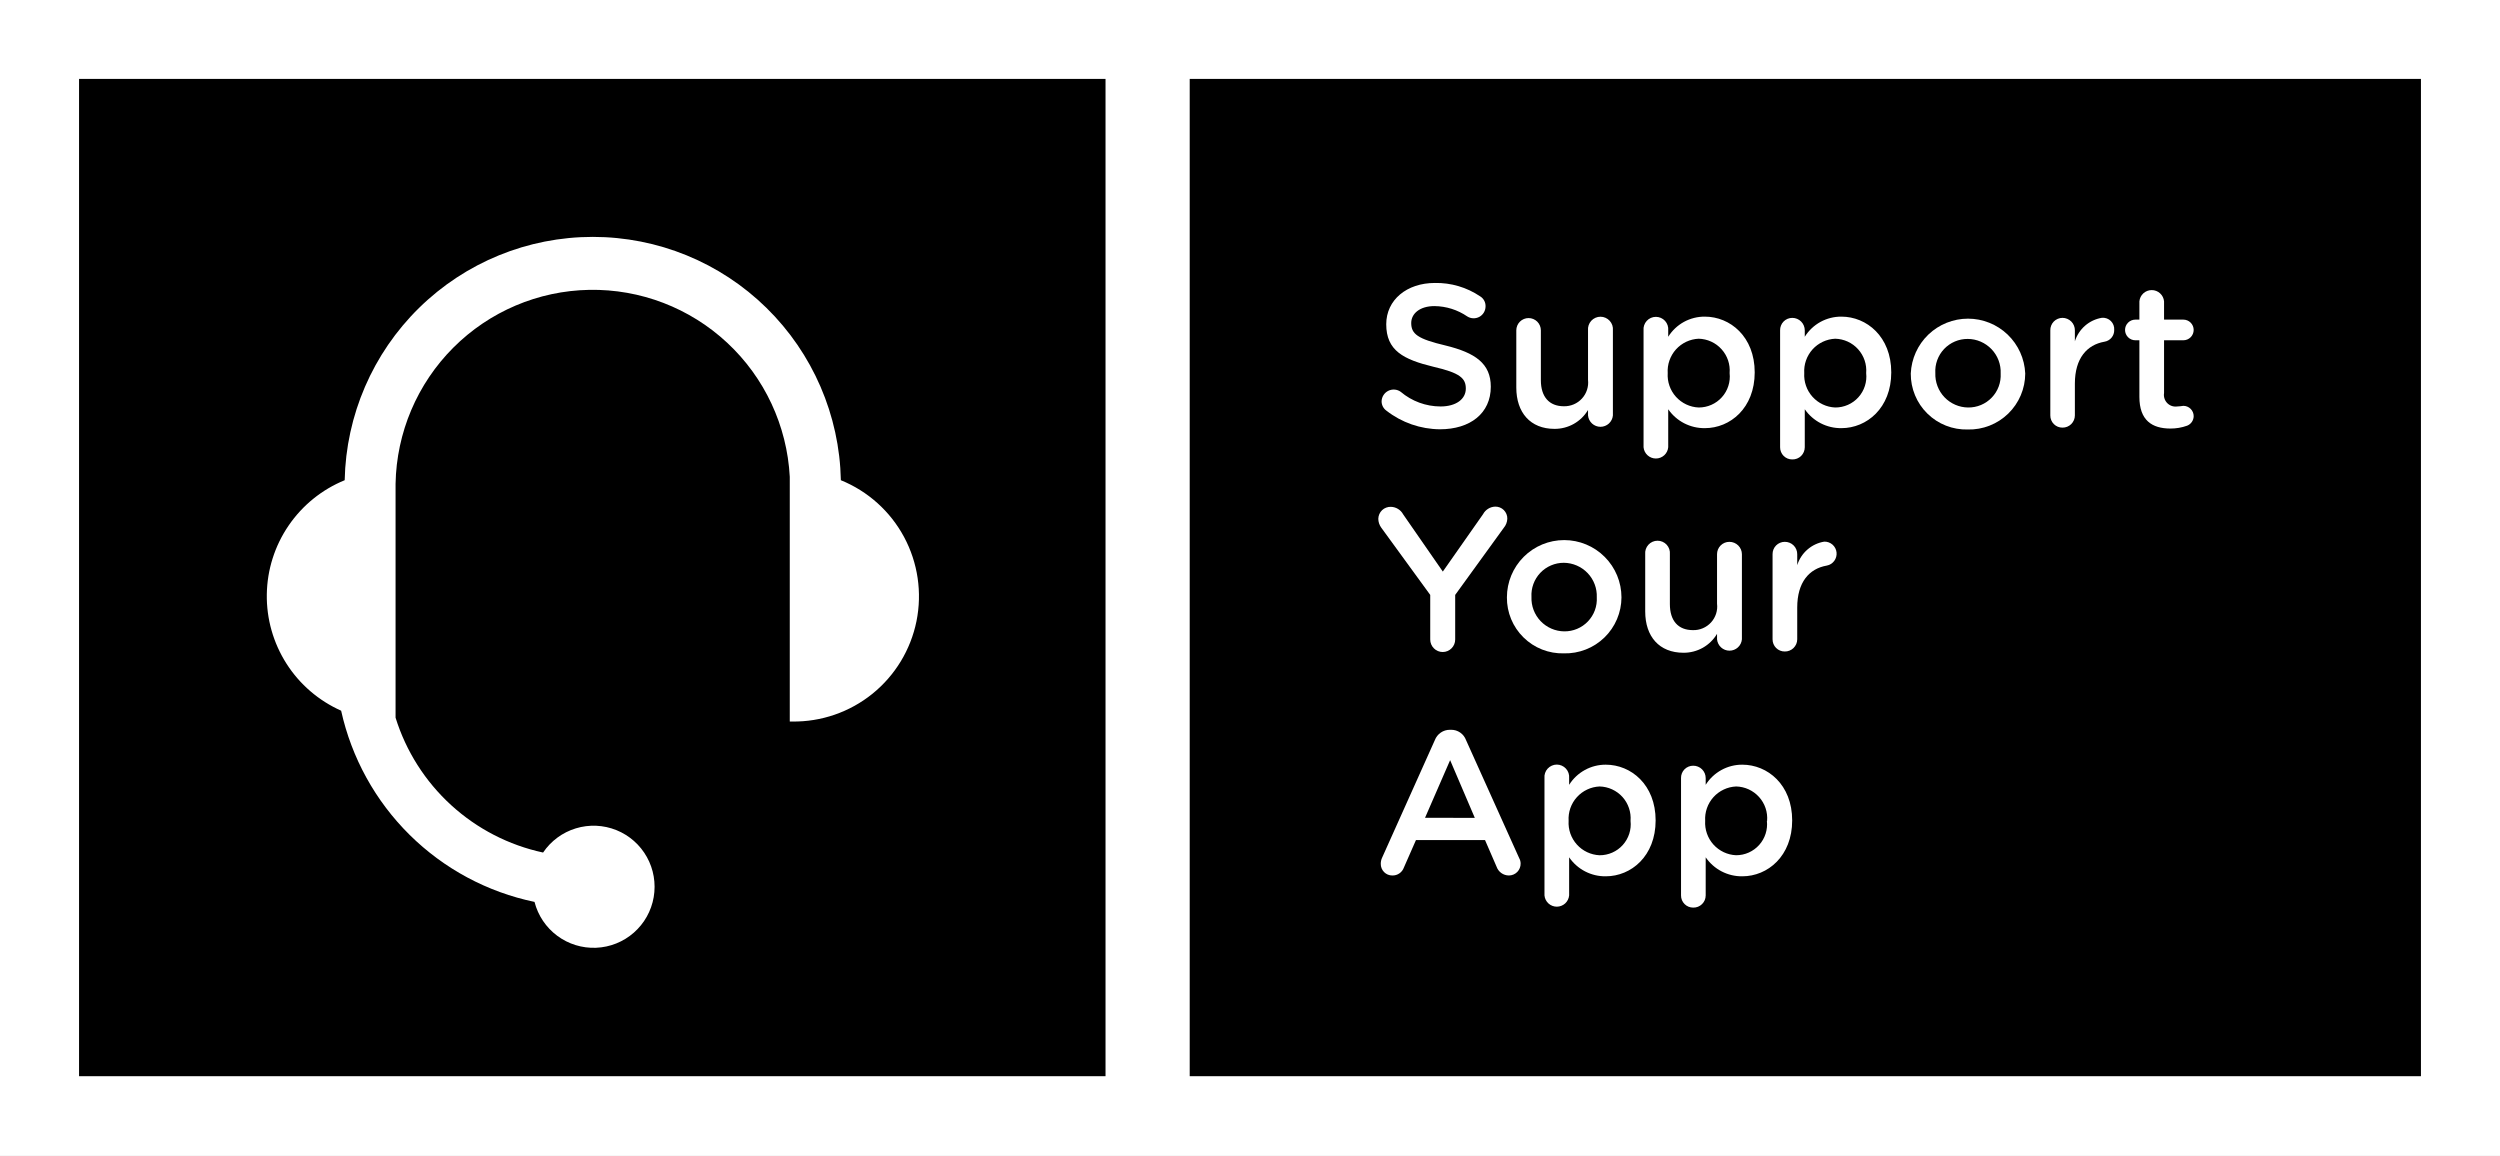
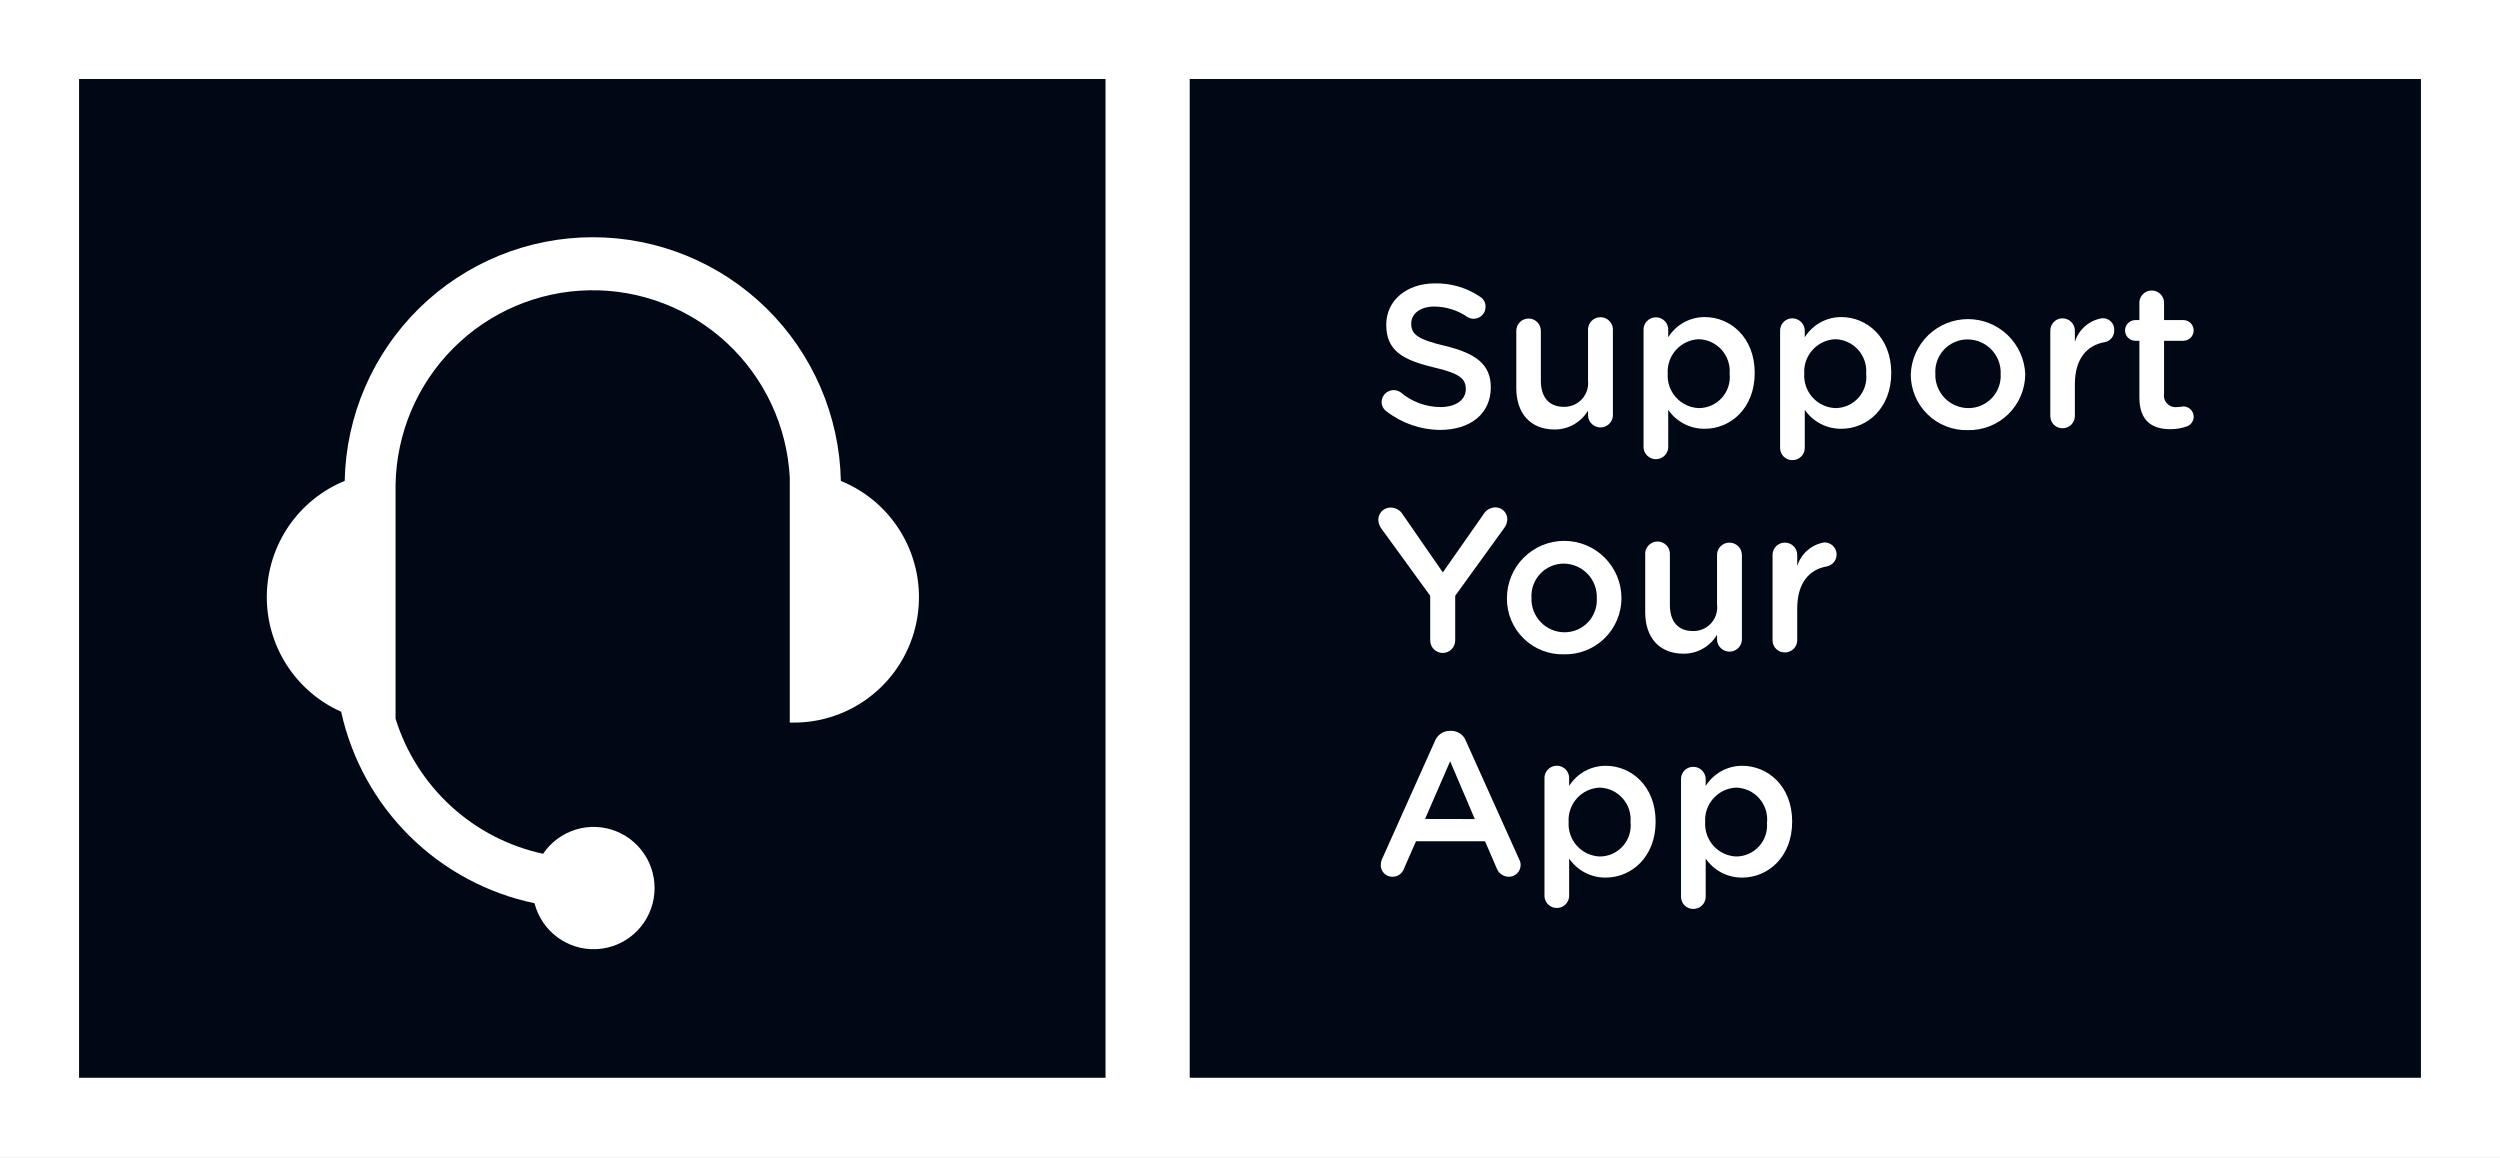
- <svg xmlns="http://www.w3.org/2000/svg" width="119" height="55" viewBox="0 0 119 55" fill="none">
-   <g clip-path="url(#clip0_1372_316)">
-     <path d="M119 0H0V55H119V0Z" fill="white" />
-     <path d="M52.623 3.756H3.763V51.227H52.623V3.756Z" fill="black" />
-     <path d="M115.237 3.756H56.63V51.227H115.237V3.756Z" fill="black" />
-     <path d="M25.444 42.931C23.197 42.463 21.132 41.355 19.499 39.74C17.866 38.125 16.734 36.073 16.238 33.829C15.171 33.354 14.266 32.576 13.637 31.591C13.008 30.605 12.682 29.457 12.7 28.288C12.718 27.118 13.079 25.98 13.739 25.015C14.398 24.05 15.326 23.3 16.407 22.858C16.471 19.765 17.742 16.819 19.95 14.654C22.158 12.488 25.125 11.276 28.216 11.276C31.307 11.276 34.274 12.488 36.482 14.654C38.689 16.819 39.962 19.765 40.025 22.858C41.312 23.381 42.377 24.337 43.034 25.562C43.691 26.787 43.9 28.204 43.625 29.567C43.349 30.93 42.606 32.153 41.525 33.026C40.443 33.898 39.091 34.365 37.702 34.345H37.593V22.694C37.463 20.263 36.396 17.976 34.616 16.317C32.836 14.657 30.483 13.754 28.051 13.797C25.619 13.84 23.298 14.826 21.578 16.548C19.858 18.27 18.873 20.593 18.829 23.027V34.162C19.326 35.758 20.239 37.194 21.473 38.322C22.707 39.45 24.218 40.23 25.851 40.581C26.223 40.03 26.773 39.624 27.408 39.43C28.043 39.236 28.725 39.266 29.341 39.514C29.957 39.763 30.469 40.215 30.792 40.796C31.115 41.376 31.229 42.05 31.116 42.705C31.003 43.361 30.669 43.957 30.17 44.395C29.671 44.833 29.037 45.087 28.373 45.114C27.71 45.141 27.057 44.94 26.524 44.543C25.991 44.147 25.61 43.58 25.444 42.936V42.931Z" fill="white" />
-     <path d="M65.995 19.549C65.923 19.498 65.864 19.43 65.824 19.352C65.784 19.273 65.763 19.186 65.764 19.097C65.768 18.993 65.8 18.892 65.856 18.805C65.913 18.718 65.992 18.647 66.085 18.602C66.178 18.556 66.282 18.536 66.386 18.544C66.489 18.553 66.589 18.589 66.673 18.65C67.203 19.099 67.875 19.346 68.57 19.348C69.306 19.348 69.773 18.999 69.773 18.497C69.773 18.006 69.498 17.75 68.24 17.46C66.796 17.111 65.985 16.684 65.985 15.435C65.985 14.27 66.968 13.469 68.299 13.469C69.065 13.454 69.816 13.676 70.451 14.103C70.535 14.153 70.604 14.226 70.65 14.313C70.696 14.399 70.717 14.497 70.712 14.595C70.71 14.695 70.682 14.794 70.629 14.88C70.577 14.966 70.502 15.036 70.414 15.084C70.325 15.131 70.225 15.154 70.125 15.15C70.024 15.147 69.927 15.116 69.842 15.062C69.381 14.747 68.838 14.576 68.28 14.57C67.582 14.57 67.174 14.929 67.174 15.376C67.174 15.897 67.484 16.133 68.796 16.443C70.225 16.792 70.962 17.303 70.962 18.409C70.962 19.677 69.98 20.434 68.54 20.434C67.618 20.427 66.723 20.116 65.995 19.549Z" fill="white" />
-     <path d="M76.774 19.775C76.761 19.923 76.692 20.06 76.583 20.16C76.474 20.26 76.33 20.316 76.182 20.316C76.034 20.316 75.891 20.26 75.781 20.16C75.672 20.06 75.604 19.923 75.59 19.775V19.515C75.426 19.791 75.192 20.019 74.912 20.177C74.631 20.335 74.315 20.416 73.993 20.414C72.844 20.414 72.176 19.637 72.176 18.448V15.725C72.176 15.57 72.237 15.421 72.347 15.311C72.457 15.202 72.605 15.14 72.76 15.14C72.915 15.14 73.064 15.202 73.174 15.311C73.283 15.421 73.345 15.57 73.345 15.725V18.099C73.345 18.89 73.743 19.338 74.441 19.338C74.602 19.341 74.762 19.311 74.911 19.247C75.059 19.184 75.193 19.089 75.301 18.97C75.41 18.851 75.493 18.71 75.542 18.556C75.592 18.402 75.608 18.24 75.59 18.079V15.725C75.583 15.643 75.592 15.56 75.619 15.481C75.645 15.403 75.688 15.331 75.743 15.27C75.799 15.209 75.867 15.16 75.942 15.127C76.018 15.093 76.1 15.076 76.182 15.076C76.265 15.076 76.347 15.093 76.422 15.127C76.498 15.16 76.565 15.209 76.621 15.27C76.677 15.331 76.719 15.403 76.746 15.481C76.772 15.56 76.782 15.643 76.774 15.725V19.775Z" fill="white" />
-     <path d="M78.233 15.725C78.225 15.644 78.235 15.561 78.261 15.484C78.287 15.406 78.329 15.335 78.385 15.274C78.44 15.213 78.507 15.165 78.582 15.132C78.657 15.099 78.738 15.082 78.82 15.082C78.902 15.082 78.983 15.099 79.058 15.132C79.133 15.165 79.2 15.213 79.256 15.274C79.311 15.335 79.353 15.406 79.379 15.484C79.405 15.561 79.415 15.644 79.407 15.725V16.03C79.592 15.735 79.849 15.491 80.154 15.323C80.46 15.156 80.803 15.069 81.151 15.072C82.35 15.072 83.524 16.02 83.524 17.726C83.524 19.422 82.36 20.38 81.151 20.38C80.809 20.384 80.472 20.304 80.167 20.148C79.863 19.991 79.602 19.762 79.407 19.481V21.289C79.394 21.436 79.326 21.572 79.218 21.671C79.109 21.77 78.967 21.825 78.82 21.825C78.673 21.825 78.531 21.77 78.423 21.671C78.314 21.572 78.246 21.436 78.233 21.289V15.725ZM82.33 17.76C82.347 17.555 82.322 17.348 82.256 17.152C82.19 16.957 82.084 16.777 81.946 16.624C81.808 16.47 81.641 16.347 81.453 16.261C81.266 16.175 81.063 16.128 80.856 16.123C80.651 16.132 80.451 16.182 80.265 16.269C80.08 16.357 79.913 16.48 79.776 16.632C79.639 16.785 79.534 16.963 79.466 17.157C79.398 17.35 79.37 17.555 79.383 17.76C79.37 17.965 79.398 18.17 79.466 18.364C79.534 18.558 79.639 18.736 79.776 18.888C79.913 19.04 80.08 19.164 80.265 19.251C80.451 19.339 80.651 19.388 80.856 19.397C81.065 19.398 81.27 19.355 81.46 19.271C81.651 19.187 81.821 19.064 81.96 18.909C82.1 18.755 82.204 18.573 82.268 18.374C82.332 18.176 82.353 17.967 82.33 17.76Z" fill="white" />
-     <path d="M84.733 15.725C84.731 15.648 84.744 15.571 84.773 15.499C84.801 15.427 84.843 15.361 84.897 15.306C84.951 15.25 85.016 15.206 85.087 15.176C85.159 15.146 85.235 15.131 85.312 15.131C85.47 15.131 85.621 15.193 85.733 15.305C85.844 15.416 85.907 15.568 85.907 15.725V16.03C86.091 15.735 86.349 15.491 86.654 15.323C86.96 15.156 87.303 15.069 87.651 15.072C88.85 15.072 90.024 16.02 90.024 17.726C90.024 19.422 88.859 20.38 87.651 20.38C87.309 20.384 86.971 20.304 86.667 20.148C86.363 19.991 86.102 19.762 85.907 19.481V21.289C85.907 21.367 85.891 21.443 85.861 21.515C85.831 21.586 85.787 21.651 85.732 21.705C85.677 21.759 85.611 21.801 85.539 21.829C85.467 21.858 85.39 21.871 85.312 21.869C85.236 21.87 85.16 21.855 85.09 21.827C85.019 21.798 84.955 21.755 84.901 21.701C84.847 21.647 84.804 21.583 84.776 21.512C84.746 21.441 84.732 21.366 84.733 21.289V15.725ZM88.83 17.76C88.847 17.555 88.822 17.348 88.755 17.152C88.689 16.957 88.584 16.777 88.446 16.624C88.308 16.47 88.14 16.347 87.953 16.261C87.765 16.175 87.562 16.128 87.356 16.123C87.151 16.132 86.95 16.182 86.765 16.269C86.579 16.357 86.413 16.48 86.276 16.632C86.139 16.785 86.033 16.963 85.966 17.157C85.898 17.35 85.87 17.555 85.882 17.76C85.87 17.965 85.898 18.17 85.966 18.364C86.033 18.558 86.139 18.736 86.276 18.888C86.413 19.04 86.579 19.164 86.765 19.251C86.95 19.339 87.151 19.388 87.356 19.397C87.564 19.398 87.77 19.355 87.96 19.271C88.151 19.187 88.321 19.064 88.46 18.909C88.599 18.755 88.704 18.573 88.768 18.374C88.832 18.176 88.853 17.967 88.83 17.76Z" fill="white" />
-     <path d="M90.953 17.78C90.983 17.077 91.283 16.413 91.79 15.926C92.298 15.44 92.974 15.168 93.677 15.168C94.38 15.168 95.056 15.44 95.564 15.926C96.071 16.413 96.371 17.077 96.401 17.78C96.4 18.136 96.328 18.488 96.189 18.815C96.05 19.143 95.847 19.439 95.593 19.687C95.338 19.935 95.036 20.13 94.705 20.26C94.374 20.39 94.02 20.453 93.665 20.444C93.31 20.453 92.957 20.391 92.628 20.261C92.297 20.131 91.997 19.936 91.744 19.687C91.491 19.439 91.29 19.142 91.155 18.814C91.019 18.486 90.95 18.135 90.953 17.78ZM95.232 17.78C95.241 17.568 95.208 17.356 95.133 17.157C95.059 16.959 94.945 16.777 94.799 16.623C94.652 16.469 94.476 16.347 94.281 16.262C94.087 16.178 93.877 16.134 93.665 16.133C93.454 16.132 93.246 16.173 93.053 16.255C92.859 16.338 92.685 16.459 92.54 16.611C92.395 16.764 92.284 16.945 92.212 17.142C92.14 17.34 92.109 17.55 92.122 17.76C92.114 17.971 92.149 18.181 92.224 18.379C92.298 18.576 92.412 18.756 92.557 18.909C92.703 19.062 92.878 19.183 93.072 19.267C93.265 19.351 93.474 19.395 93.684 19.397C93.894 19.399 94.102 19.359 94.296 19.277C94.489 19.196 94.664 19.076 94.808 18.924C94.954 18.773 95.066 18.593 95.139 18.396C95.212 18.199 95.243 17.989 95.232 17.78Z" fill="white" />
-     <path d="M97.595 15.725C97.593 15.648 97.607 15.571 97.635 15.499C97.663 15.427 97.706 15.361 97.759 15.306C97.814 15.25 97.878 15.206 97.95 15.176C98.021 15.146 98.097 15.13 98.175 15.13C98.252 15.13 98.33 15.146 98.401 15.176C98.473 15.206 98.538 15.25 98.594 15.305C98.648 15.36 98.692 15.426 98.721 15.498C98.75 15.57 98.765 15.647 98.764 15.725V16.246C98.854 15.958 99.023 15.7 99.251 15.502C99.479 15.304 99.758 15.174 100.056 15.126C100.134 15.12 100.212 15.131 100.285 15.158C100.358 15.185 100.424 15.227 100.479 15.282C100.535 15.338 100.577 15.404 100.604 15.477C100.631 15.55 100.642 15.628 100.636 15.706C100.64 15.84 100.595 15.971 100.509 16.074C100.423 16.177 100.302 16.246 100.169 16.266C99.339 16.413 98.764 17.052 98.764 18.262V19.775C98.764 19.852 98.748 19.928 98.718 19.999C98.688 20.07 98.644 20.134 98.59 20.188C98.535 20.241 98.47 20.284 98.399 20.313C98.328 20.341 98.252 20.356 98.175 20.355C98.099 20.356 98.023 20.341 97.952 20.313C97.882 20.284 97.817 20.241 97.763 20.187C97.709 20.133 97.667 20.069 97.638 19.998C97.609 19.927 97.594 19.852 97.595 19.775V15.725Z" fill="white" />
-     <path d="M101.835 18.89V16.197H101.643C101.513 16.197 101.388 16.145 101.296 16.053C101.204 15.961 101.152 15.836 101.152 15.705C101.152 15.575 101.204 15.45 101.296 15.358C101.388 15.266 101.513 15.214 101.643 15.214H101.835V14.344C101.848 14.197 101.916 14.061 102.024 13.962C102.133 13.863 102.275 13.808 102.422 13.808C102.569 13.808 102.711 13.863 102.819 13.962C102.928 14.061 102.996 14.197 103.009 14.344V15.214H103.928C104.058 15.214 104.183 15.266 104.275 15.358C104.367 15.45 104.419 15.575 104.419 15.705C104.419 15.836 104.367 15.961 104.275 16.053C104.183 16.145 104.058 16.197 103.928 16.197H103.009V18.709C102.995 18.795 103.001 18.883 103.028 18.966C103.054 19.05 103.1 19.126 103.161 19.188C103.222 19.25 103.297 19.297 103.38 19.325C103.463 19.352 103.551 19.36 103.638 19.348C103.735 19.343 103.832 19.333 103.928 19.318C104.058 19.318 104.183 19.37 104.275 19.462C104.367 19.554 104.419 19.679 104.419 19.81C104.418 19.907 104.388 20.002 104.333 20.083C104.278 20.163 104.2 20.226 104.109 20.262C103.851 20.355 103.578 20.401 103.304 20.399C102.444 20.395 101.835 20.016 101.835 18.89Z" fill="white" />
-     <path d="M68.079 28.318L65.745 25.113C65.657 24.991 65.609 24.845 65.607 24.695C65.609 24.618 65.625 24.542 65.656 24.472C65.687 24.401 65.732 24.337 65.787 24.284C65.843 24.231 65.909 24.19 65.981 24.163C66.053 24.135 66.13 24.122 66.207 24.125C66.327 24.128 66.445 24.163 66.547 24.226C66.65 24.289 66.734 24.378 66.791 24.484L68.678 27.207L70.594 24.474C70.65 24.369 70.733 24.281 70.834 24.218C70.934 24.155 71.05 24.12 71.169 24.115C71.246 24.113 71.322 24.127 71.393 24.155C71.464 24.184 71.529 24.226 71.583 24.28C71.637 24.335 71.68 24.4 71.708 24.471C71.737 24.542 71.751 24.619 71.748 24.695C71.741 24.852 71.683 25.002 71.581 25.123L69.267 28.318V30.441C69.267 30.599 69.205 30.75 69.093 30.861C68.982 30.973 68.831 31.036 68.673 31.036C68.515 31.036 68.364 30.973 68.253 30.861C68.141 30.75 68.079 30.599 68.079 30.441V28.318Z" fill="white" />
-     <path d="M71.729 28.436C71.729 27.712 72.016 27.019 72.527 26.507C73.038 25.995 73.732 25.708 74.455 25.708C75.178 25.708 75.872 25.995 76.383 26.507C76.895 27.019 77.182 27.712 77.182 28.436C77.181 28.792 77.108 29.145 76.969 29.472C76.83 29.8 76.627 30.097 76.371 30.345C76.116 30.593 75.814 30.788 75.482 30.917C75.15 31.047 74.796 31.109 74.44 31.1C74.086 31.109 73.733 31.047 73.403 30.917C73.073 30.787 72.773 30.592 72.52 30.343C72.267 30.095 72.066 29.798 71.93 29.47C71.794 29.142 71.726 28.791 71.729 28.436ZM76.007 28.436C76.016 28.224 75.982 28.012 75.907 27.814C75.833 27.616 75.719 27.434 75.573 27.281C75.426 27.127 75.251 27.004 75.056 26.92C74.862 26.836 74.653 26.791 74.44 26.789C74.23 26.788 74.022 26.83 73.829 26.913C73.636 26.995 73.462 27.116 73.317 27.269C73.173 27.422 73.061 27.602 72.989 27.799C72.917 27.997 72.886 28.206 72.898 28.416C72.89 28.627 72.924 28.837 72.999 29.035C73.074 29.232 73.188 29.413 73.333 29.565C73.479 29.718 73.654 29.839 73.847 29.923C74.041 30.007 74.249 30.051 74.46 30.053C74.67 30.055 74.878 30.015 75.071 29.933C75.265 29.852 75.439 29.732 75.584 29.58C75.729 29.428 75.842 29.249 75.915 29.052C75.987 28.855 76.019 28.645 76.007 28.436Z" fill="white" />
-     <path d="M82.915 30.431C82.902 30.579 82.834 30.717 82.724 30.817C82.615 30.917 82.472 30.972 82.323 30.972C82.175 30.972 82.032 30.917 81.923 30.817C81.813 30.717 81.745 30.579 81.731 30.431V30.171C81.567 30.447 81.333 30.676 81.053 30.834C80.773 30.991 80.456 31.073 80.135 31.071C78.98 31.071 78.312 30.299 78.312 29.105V26.381C78.305 26.3 78.314 26.217 78.34 26.14C78.367 26.062 78.408 25.991 78.464 25.93C78.519 25.869 78.586 25.821 78.661 25.788C78.736 25.755 78.817 25.738 78.899 25.738C78.981 25.738 79.062 25.755 79.137 25.788C79.212 25.821 79.279 25.869 79.335 25.93C79.39 25.991 79.432 26.062 79.458 26.14C79.484 26.217 79.494 26.3 79.486 26.381V28.755C79.486 29.552 79.884 29.994 80.582 29.994C80.743 29.999 80.904 29.969 81.053 29.905C81.202 29.842 81.335 29.748 81.445 29.628C81.554 29.509 81.636 29.367 81.686 29.213C81.735 29.059 81.751 28.896 81.731 28.736V26.381C81.731 26.304 81.746 26.227 81.775 26.155C81.804 26.083 81.848 26.018 81.903 25.963C81.957 25.908 82.023 25.865 82.095 25.835C82.166 25.806 82.243 25.791 82.321 25.792C82.478 25.792 82.628 25.854 82.74 25.964C82.851 26.075 82.914 26.224 82.915 26.381V30.431Z" fill="white" />
-     <path d="M84.374 26.381C84.373 26.304 84.387 26.228 84.415 26.156C84.444 26.085 84.486 26.02 84.54 25.965C84.594 25.91 84.659 25.866 84.73 25.837C84.801 25.807 84.877 25.791 84.954 25.791C85.032 25.79 85.109 25.805 85.182 25.834C85.254 25.863 85.32 25.906 85.375 25.961C85.431 26.016 85.475 26.081 85.504 26.154C85.534 26.226 85.549 26.303 85.548 26.381V26.902C85.638 26.614 85.805 26.357 86.033 26.159C86.26 25.961 86.538 25.83 86.835 25.782C86.98 25.778 87.12 25.83 87.229 25.925C87.337 26.021 87.405 26.154 87.42 26.297C87.435 26.441 87.395 26.585 87.309 26.701C87.222 26.817 87.095 26.896 86.953 26.922C86.118 27.069 85.548 27.709 85.548 28.923V30.432C85.548 30.509 85.532 30.585 85.502 30.656C85.471 30.727 85.427 30.791 85.372 30.845C85.317 30.899 85.251 30.942 85.18 30.97C85.108 30.999 85.031 31.013 84.954 31.011C84.877 31.012 84.802 30.998 84.731 30.968C84.661 30.94 84.597 30.897 84.542 30.843C84.489 30.789 84.446 30.725 84.417 30.654C84.388 30.584 84.374 30.508 84.374 30.432V26.381Z" fill="white" />
-     <path d="M65.779 40.847L68.299 35.229C68.354 35.084 68.453 34.959 68.581 34.871C68.709 34.783 68.861 34.737 69.016 34.738H69.075C69.229 34.736 69.38 34.783 69.507 34.871C69.634 34.959 69.73 35.084 69.783 35.229L72.313 40.847C72.357 40.924 72.38 41.01 72.382 41.098C72.384 41.173 72.371 41.247 72.343 41.317C72.316 41.387 72.275 41.45 72.223 41.504C72.171 41.557 72.109 41.6 72.039 41.629C71.971 41.658 71.897 41.673 71.822 41.673C71.693 41.672 71.568 41.632 71.463 41.557C71.358 41.482 71.28 41.377 71.237 41.255L70.687 39.987H67.4L66.825 41.295C66.785 41.408 66.71 41.505 66.611 41.573C66.513 41.641 66.395 41.676 66.275 41.673C66.202 41.674 66.13 41.66 66.062 41.632C65.995 41.604 65.934 41.563 65.883 41.512C65.831 41.46 65.791 41.398 65.764 41.331C65.737 41.263 65.723 41.191 65.725 41.118C65.724 41.025 65.742 40.933 65.779 40.847ZM70.201 38.931L69.026 36.183L67.832 38.926L70.201 38.931Z" fill="white" />
-     <path d="M73.517 37.038C73.509 36.956 73.519 36.874 73.545 36.796C73.571 36.718 73.613 36.647 73.668 36.587C73.724 36.526 73.791 36.478 73.866 36.445C73.941 36.411 74.022 36.394 74.104 36.394C74.186 36.394 74.267 36.411 74.342 36.445C74.417 36.478 74.484 36.526 74.539 36.587C74.594 36.647 74.636 36.718 74.662 36.796C74.689 36.874 74.698 36.956 74.691 37.038V37.358C74.876 37.062 75.133 36.82 75.439 36.652C75.744 36.484 76.087 36.397 76.435 36.399C77.634 36.399 78.808 37.347 78.808 39.053C78.808 40.749 77.644 41.712 76.435 41.712C76.092 41.717 75.754 41.636 75.45 41.479C75.145 41.321 74.885 41.09 74.691 40.808V42.622C74.677 42.768 74.61 42.904 74.501 43.004C74.392 43.103 74.251 43.158 74.104 43.158C73.957 43.158 73.815 43.103 73.706 43.004C73.598 42.904 73.53 42.768 73.517 42.622V37.038ZM77.614 39.073C77.631 38.867 77.605 38.66 77.539 38.465C77.473 38.27 77.368 38.09 77.23 37.936C77.092 37.783 76.924 37.66 76.737 37.574C76.549 37.487 76.346 37.441 76.14 37.436C75.935 37.445 75.734 37.494 75.549 37.582C75.363 37.669 75.197 37.793 75.06 37.945C74.922 38.097 74.817 38.276 74.749 38.469C74.682 38.663 74.653 38.868 74.666 39.073C74.653 39.278 74.682 39.483 74.749 39.676C74.817 39.87 74.922 40.048 75.06 40.201C75.197 40.353 75.363 40.477 75.549 40.564C75.734 40.651 75.935 40.701 76.14 40.71C76.348 40.711 76.554 40.668 76.744 40.584C76.934 40.5 77.105 40.377 77.244 40.222C77.383 40.067 77.488 39.885 77.552 39.687C77.616 39.489 77.637 39.28 77.614 39.073Z" fill="white" />
-     <path d="M80.017 37.038C80.015 36.961 80.028 36.884 80.057 36.812C80.085 36.74 80.127 36.675 80.182 36.62C80.236 36.565 80.3 36.521 80.372 36.492C80.443 36.462 80.519 36.447 80.597 36.448C80.674 36.447 80.752 36.462 80.824 36.492C80.896 36.521 80.961 36.564 81.017 36.619C81.072 36.674 81.116 36.739 81.146 36.811C81.175 36.883 81.191 36.96 81.191 37.038V37.357C81.376 37.062 81.634 36.82 81.939 36.652C82.244 36.484 82.587 36.397 82.935 36.399C84.134 36.399 85.308 37.348 85.308 39.053C85.308 40.749 84.144 41.712 82.935 41.712C82.592 41.717 82.254 41.636 81.95 41.479C81.645 41.321 81.385 41.09 81.191 40.808V42.621C81.191 42.699 81.175 42.776 81.146 42.847C81.115 42.918 81.071 42.983 81.016 43.037C80.961 43.091 80.895 43.133 80.823 43.162C80.751 43.19 80.674 43.204 80.597 43.202C80.52 43.202 80.445 43.188 80.374 43.159C80.303 43.13 80.239 43.087 80.185 43.033C80.131 42.979 80.089 42.915 80.059 42.844C80.031 42.774 80.016 42.698 80.017 42.621V37.038ZM84.114 39.073C84.131 38.867 84.106 38.66 84.04 38.465C83.974 38.269 83.868 38.089 83.73 37.936C83.592 37.783 83.424 37.66 83.237 37.573C83.049 37.487 82.847 37.441 82.64 37.436C82.435 37.445 82.234 37.494 82.049 37.582C81.864 37.669 81.697 37.792 81.56 37.945C81.423 38.097 81.317 38.276 81.25 38.469C81.182 38.663 81.154 38.868 81.166 39.073C81.154 39.278 81.182 39.483 81.25 39.676C81.317 39.87 81.423 40.048 81.56 40.201C81.697 40.353 81.864 40.476 82.049 40.564C82.234 40.651 82.435 40.701 82.64 40.709C82.847 40.709 83.052 40.666 83.241 40.581C83.43 40.496 83.6 40.373 83.738 40.218C83.876 40.064 83.98 39.882 84.043 39.684C84.106 39.487 84.127 39.279 84.104 39.073H84.114Z" fill="white" />
+ <svg xmlns="http://www.w3.org/2000/svg" width="175" height="81" viewBox="0 0 175 81" fill="none">
+   <g clip-path="url(#clip0_1372_44)">
+     <path d="M175 0H0V81H175V0Z" fill="white" />
+     <path d="M77.387 5.531H5.534V75.443H77.387V5.531Z" fill="#000816" />
+     <path d="M169.466 5.531H83.279V75.443H169.466V5.531Z" fill="#000816" />
+     <path d="M37.418 63.226C34.113 62.537 31.077 60.905 28.675 58.527C26.273 56.149 24.608 53.126 23.88 49.821C22.31 49.122 20.98 47.976 20.055 46.525C19.13 45.074 18.65 43.382 18.677 41.66C18.703 39.938 19.234 38.262 20.203 36.84C21.173 35.419 22.537 34.314 24.128 33.664C24.221 29.108 26.092 24.77 29.338 21.581C32.585 18.392 36.949 16.606 41.494 16.606C46.039 16.606 50.403 18.392 53.65 21.581C56.896 24.77 58.767 29.108 58.86 33.664C60.753 34.434 62.318 35.842 63.285 37.646C64.252 39.45 64.559 41.537 64.154 43.544C63.748 45.551 62.656 47.353 61.066 48.639C59.475 49.924 57.487 50.611 55.444 50.581H55.284V33.423C55.093 29.842 53.523 26.474 50.906 24.03C48.288 21.586 44.827 20.256 41.251 20.32C37.674 20.383 34.262 21.835 31.733 24.371C29.203 26.907 27.754 30.327 27.689 33.913V50.311C28.421 52.663 29.763 54.778 31.577 56.438C33.392 58.1 35.614 59.247 38.016 59.765C38.564 58.954 39.371 58.356 40.305 58.07C41.239 57.784 42.242 57.828 43.148 58.194C44.054 58.56 44.807 59.226 45.282 60.081C45.757 60.936 45.925 61.929 45.759 62.894C45.593 63.858 45.102 64.737 44.367 65.382C43.633 66.028 42.701 66.401 41.725 66.441C40.75 66.481 39.79 66.184 39.006 65.6C38.222 65.017 37.662 64.181 37.418 63.233V63.226Z" fill="white" />
+     <path d="M97.052 28.791C96.945 28.716 96.859 28.616 96.8 28.5C96.741 28.384 96.711 28.255 96.712 28.125C96.718 27.972 96.764 27.823 96.847 27.695C96.93 27.566 97.047 27.463 97.184 27.395C97.321 27.328 97.474 27.298 97.626 27.311C97.778 27.323 97.924 27.377 98.049 27.466C98.828 28.127 99.816 28.491 100.837 28.494C101.921 28.494 102.607 27.98 102.607 27.242C102.607 26.518 102.203 26.142 100.354 25.714C98.229 25.2 97.037 24.571 97.037 22.732C97.037 21.016 98.482 19.837 100.44 19.837C101.566 19.814 102.671 20.14 103.605 20.77C103.728 20.844 103.83 20.951 103.897 21.078C103.965 21.206 103.996 21.35 103.987 21.494C103.985 21.642 103.943 21.787 103.866 21.914C103.79 22.041 103.68 22.144 103.55 22.214C103.419 22.284 103.272 22.318 103.125 22.313C102.977 22.307 102.833 22.262 102.709 22.182C102.031 21.719 101.232 21.467 100.411 21.458C99.385 21.458 98.785 21.986 98.785 22.645C98.785 23.413 99.241 23.76 101.17 24.216C103.272 24.73 104.356 25.483 104.356 27.111C104.356 28.979 102.911 30.094 100.794 30.094C99.438 30.083 98.122 29.625 97.052 28.791Z" fill="white" />
+     <path d="M112.903 29.123C112.883 29.341 112.783 29.543 112.622 29.691C112.461 29.838 112.25 29.92 112.032 29.92C111.814 29.92 111.604 29.838 111.443 29.691C111.282 29.543 111.181 29.341 111.162 29.123V28.74C110.92 29.146 110.576 29.483 110.164 29.715C109.752 29.948 109.286 30.068 108.814 30.064C107.123 30.064 106.141 28.921 106.141 27.169V23.159C106.141 22.93 106.231 22.711 106.392 22.549C106.554 22.388 106.772 22.297 107 22.297C107.228 22.297 107.447 22.388 107.608 22.549C107.769 22.711 107.86 22.93 107.86 23.159V26.655C107.86 27.82 108.445 28.479 109.471 28.479C109.709 28.485 109.945 28.439 110.163 28.346C110.381 28.253 110.577 28.113 110.737 27.938C110.898 27.762 111.018 27.554 111.091 27.328C111.165 27.102 111.189 26.862 111.162 26.626V23.159C111.151 23.037 111.165 22.915 111.204 22.8C111.243 22.684 111.305 22.578 111.387 22.488C111.469 22.398 111.569 22.327 111.68 22.278C111.791 22.229 111.911 22.203 112.032 22.203C112.154 22.203 112.274 22.229 112.385 22.278C112.496 22.327 112.596 22.398 112.678 22.488C112.76 22.578 112.822 22.684 112.861 22.8C112.9 22.915 112.914 23.037 112.903 23.159V29.123Z" fill="white" />
+     <path d="M115.048 23.159C115.038 23.039 115.052 22.918 115.09 22.803C115.128 22.689 115.19 22.584 115.272 22.494C115.353 22.405 115.452 22.334 115.562 22.285C115.672 22.236 115.791 22.211 115.912 22.211C116.033 22.211 116.152 22.236 116.262 22.285C116.372 22.334 116.471 22.405 116.553 22.494C116.634 22.584 116.695 22.689 116.734 22.803C116.772 22.918 116.786 23.039 116.775 23.159V23.608C117.047 23.173 117.425 22.814 117.874 22.567C118.323 22.32 118.828 22.192 119.34 22.196C121.103 22.196 122.83 23.593 122.83 26.105C122.83 28.603 121.117 30.014 119.34 30.014C118.837 30.02 118.34 29.903 117.893 29.672C117.446 29.441 117.062 29.104 116.775 28.69V31.354C116.756 31.569 116.656 31.77 116.497 31.916C116.337 32.062 116.128 32.143 115.912 32.143C115.695 32.143 115.487 32.062 115.328 31.916C115.168 31.77 115.068 31.569 115.048 31.354V23.159ZM121.074 26.156C121.099 25.853 121.061 25.549 120.964 25.261C120.867 24.973 120.712 24.708 120.51 24.482C120.306 24.256 120.06 24.075 119.784 23.948C119.508 23.821 119.21 23.752 118.907 23.745C118.605 23.758 118.31 23.831 118.037 23.96C117.764 24.089 117.52 24.271 117.318 24.495C117.116 24.72 116.961 24.982 116.862 25.267C116.762 25.552 116.721 25.855 116.739 26.156C116.721 26.457 116.762 26.76 116.862 27.045C116.961 27.33 117.116 27.593 117.318 27.817C117.52 28.041 117.764 28.223 118.037 28.352C118.31 28.481 118.605 28.554 118.907 28.567C119.213 28.568 119.515 28.505 119.795 28.382C120.075 28.258 120.325 28.076 120.53 27.849C120.735 27.621 120.889 27.352 120.983 27.061C121.077 26.769 121.108 26.461 121.074 26.156Z" fill="white" />
+     <path d="M124.607 23.159C124.604 23.045 124.624 22.932 124.665 22.826C124.707 22.719 124.769 22.623 124.849 22.541C124.928 22.459 125.023 22.395 125.128 22.35C125.233 22.306 125.346 22.283 125.459 22.283C125.691 22.283 125.914 22.375 126.078 22.54C126.242 22.704 126.334 22.927 126.334 23.159V23.608C126.605 23.173 126.983 22.814 127.432 22.567C127.882 22.32 128.386 22.192 128.899 22.196C130.661 22.196 132.388 23.593 132.388 26.105C132.388 28.603 130.676 30.014 128.899 30.014C128.395 30.02 127.899 29.903 127.451 29.672C127.004 29.441 126.621 29.104 126.334 28.69V31.354C126.334 31.468 126.311 31.58 126.267 31.686C126.222 31.791 126.158 31.886 126.076 31.965C125.995 32.045 125.898 32.107 125.792 32.149C125.686 32.191 125.573 32.211 125.459 32.208C125.347 32.209 125.236 32.187 125.132 32.145C125.028 32.102 124.934 32.039 124.854 31.96C124.775 31.88 124.712 31.785 124.67 31.681C124.627 31.577 124.606 31.466 124.607 31.354V23.159ZM130.633 26.156C130.657 25.853 130.62 25.549 130.523 25.261C130.425 24.973 130.271 24.708 130.068 24.482C129.865 24.256 129.618 24.075 129.342 23.948C129.066 23.821 128.768 23.752 128.465 23.745C128.163 23.758 127.868 23.831 127.595 23.96C127.322 24.089 127.078 24.271 126.876 24.495C126.675 24.72 126.519 24.982 126.42 25.267C126.321 25.552 126.279 25.855 126.298 26.156C126.279 26.457 126.321 26.76 126.42 27.045C126.519 27.33 126.675 27.593 126.876 27.817C127.078 28.041 127.322 28.223 127.595 28.352C127.868 28.481 128.163 28.554 128.465 28.567C128.771 28.568 129.074 28.505 129.353 28.382C129.633 28.258 129.883 28.076 130.088 27.849C130.293 27.621 130.447 27.352 130.541 27.061C130.635 26.769 130.666 26.461 130.633 26.156Z" fill="white" />
+     <path d="M133.754 26.185C133.798 25.15 134.24 24.172 134.986 23.455C135.732 22.738 136.727 22.338 137.76 22.338C138.794 22.338 139.788 22.738 140.535 23.455C141.281 24.172 141.723 25.15 141.767 26.185C141.765 26.709 141.659 27.227 141.455 27.709C141.25 28.192 140.952 28.628 140.577 28.994C140.203 29.359 139.759 29.646 139.272 29.837C138.785 30.029 138.265 30.121 137.742 30.108C137.221 30.122 136.702 30.03 136.217 29.839C135.732 29.648 135.29 29.36 134.918 28.994C134.546 28.628 134.251 28.191 134.051 27.708C133.851 27.225 133.75 26.707 133.754 26.185ZM140.047 26.185C140.061 25.873 140.011 25.561 139.902 25.268C139.792 24.975 139.625 24.707 139.41 24.481C139.194 24.255 138.936 24.074 138.649 23.95C138.363 23.826 138.054 23.762 137.742 23.76C137.433 23.757 137.127 23.819 136.842 23.94C136.558 24.061 136.301 24.239 136.088 24.464C135.876 24.689 135.711 24.955 135.606 25.246C135.5 25.537 135.455 25.847 135.474 26.156C135.462 26.466 135.513 26.776 135.623 27.067C135.733 27.357 135.9 27.623 136.114 27.848C136.328 28.073 136.585 28.252 136.87 28.375C137.154 28.499 137.461 28.564 137.771 28.567C138.08 28.57 138.386 28.51 138.67 28.39C138.954 28.27 139.211 28.093 139.424 27.87C139.638 27.647 139.803 27.382 139.91 27.092C140.017 26.802 140.064 26.494 140.047 26.185Z" fill="white" />
+     <path d="M143.522 23.159C143.519 23.045 143.539 22.932 143.581 22.826C143.622 22.719 143.684 22.623 143.764 22.541C143.843 22.459 143.938 22.395 144.043 22.35C144.148 22.306 144.261 22.283 144.374 22.283C144.489 22.283 144.602 22.306 144.708 22.35C144.813 22.394 144.909 22.459 144.99 22.54C145.071 22.622 145.135 22.718 145.177 22.824C145.221 22.931 145.243 23.044 145.241 23.159V23.926C145.374 23.502 145.622 23.122 145.958 22.831C146.293 22.539 146.703 22.347 147.142 22.276C147.256 22.267 147.37 22.283 147.478 22.323C147.585 22.363 147.683 22.426 147.764 22.507C147.845 22.588 147.907 22.686 147.947 22.793C147.987 22.901 148.003 23.016 147.994 23.13C148 23.328 147.933 23.521 147.807 23.673C147.68 23.825 147.503 23.925 147.308 23.955C146.087 24.172 145.241 25.114 145.241 26.894V29.124C145.241 29.237 145.217 29.349 145.173 29.453C145.129 29.557 145.065 29.652 144.985 29.731C144.904 29.81 144.809 29.873 144.704 29.915C144.599 29.958 144.488 29.979 144.374 29.978C144.262 29.979 144.151 29.958 144.047 29.915C143.943 29.872 143.849 29.81 143.769 29.73C143.69 29.651 143.627 29.556 143.585 29.452C143.543 29.348 143.521 29.236 143.522 29.124V23.159Z" fill="white" />
+     <path d="M149.757 27.82V23.854H149.475C149.284 23.854 149.1 23.777 148.964 23.642C148.829 23.506 148.753 23.322 148.753 23.13C148.753 22.938 148.829 22.754 148.964 22.618C149.1 22.482 149.284 22.406 149.475 22.406H149.757V21.125C149.777 20.909 149.876 20.708 150.036 20.562C150.196 20.416 150.404 20.335 150.621 20.335C150.837 20.335 151.045 20.416 151.205 20.562C151.365 20.708 151.464 20.909 151.484 21.125V22.406H152.835C153.026 22.406 153.21 22.482 153.346 22.618C153.481 22.754 153.557 22.938 153.557 23.13C153.557 23.322 153.481 23.506 153.346 23.642C153.21 23.777 153.026 23.854 152.835 23.854H151.484V27.553C151.463 27.68 151.473 27.81 151.511 27.932C151.55 28.055 151.618 28.167 151.708 28.258C151.798 28.35 151.908 28.419 152.03 28.46C152.152 28.501 152.282 28.512 152.409 28.494C152.551 28.487 152.694 28.472 152.835 28.45C153.026 28.45 153.21 28.527 153.346 28.662C153.481 28.798 153.557 28.982 153.557 29.174C153.556 29.318 153.512 29.458 153.431 29.577C153.35 29.695 153.236 29.787 153.102 29.84C152.722 29.977 152.321 30.046 151.917 30.043C150.653 30.036 149.757 29.478 149.757 27.82Z" fill="white" />
+     <path d="M100.115 41.704L96.683 36.984C96.555 36.805 96.484 36.59 96.481 36.369C96.483 36.256 96.507 36.144 96.553 36.04C96.599 35.936 96.664 35.842 96.746 35.764C96.828 35.686 96.925 35.625 97.031 35.585C97.137 35.544 97.25 35.526 97.363 35.529C97.54 35.534 97.713 35.585 97.864 35.678C98.015 35.77 98.138 35.902 98.223 36.058L100.997 40.068L103.815 36.043C103.897 35.889 104.019 35.759 104.167 35.667C104.315 35.574 104.485 35.522 104.66 35.515C104.773 35.512 104.885 35.532 104.99 35.574C105.094 35.616 105.189 35.678 105.269 35.758C105.349 35.838 105.412 35.934 105.453 36.039C105.495 36.144 105.515 36.256 105.512 36.369C105.501 36.6 105.415 36.822 105.267 36.999L101.864 41.704V44.831C101.864 45.063 101.772 45.286 101.608 45.45C101.444 45.615 101.222 45.707 100.99 45.707C100.758 45.707 100.535 45.615 100.371 45.45C100.207 45.286 100.115 45.063 100.115 44.831V41.704Z" fill="white" />
+     <path d="M105.484 41.878C105.484 40.813 105.906 39.791 106.658 39.038C107.41 38.284 108.43 37.861 109.493 37.861C110.557 37.861 111.577 38.284 112.329 39.038C113.081 39.791 113.503 40.813 113.503 41.878C113.501 42.403 113.395 42.922 113.19 43.405C112.985 43.888 112.687 44.324 112.311 44.69C111.936 45.055 111.491 45.342 111.003 45.533C110.516 45.724 109.995 45.815 109.471 45.802C108.95 45.815 108.432 45.724 107.946 45.532C107.461 45.341 107.019 45.053 106.647 44.688C106.275 44.321 105.98 43.884 105.78 43.401C105.58 42.919 105.48 42.401 105.484 41.878ZM111.776 41.878C111.789 41.566 111.739 41.255 111.629 40.963C111.519 40.67 111.351 40.403 111.137 40.177C110.921 39.951 110.664 39.77 110.377 39.646C110.091 39.521 109.783 39.456 109.471 39.453C109.163 39.452 108.857 39.514 108.573 39.635C108.289 39.757 108.033 39.935 107.82 40.16C107.607 40.384 107.443 40.65 107.337 40.941C107.231 41.231 107.185 41.541 107.203 41.849C107.191 42.16 107.242 42.47 107.352 42.76C107.462 43.051 107.629 43.316 107.843 43.541C108.057 43.766 108.314 43.945 108.599 44.069C108.884 44.192 109.19 44.257 109.501 44.26C109.809 44.263 110.115 44.203 110.399 44.084C110.684 43.964 110.94 43.787 111.154 43.563C111.367 43.34 111.533 43.076 111.639 42.785C111.746 42.496 111.793 42.187 111.776 41.878Z" fill="white" />
+     <path d="M121.934 44.817C121.914 45.035 121.815 45.237 121.653 45.385C121.492 45.532 121.282 45.614 121.064 45.614C120.846 45.614 120.636 45.532 120.474 45.385C120.313 45.237 120.213 45.035 120.193 44.817V44.434C119.951 44.84 119.607 45.177 119.195 45.41C118.783 45.642 118.318 45.762 117.845 45.758C116.147 45.758 115.165 44.622 115.165 42.863V38.853C115.154 38.732 115.168 38.611 115.206 38.497C115.245 38.382 115.306 38.277 115.388 38.188C115.469 38.099 115.568 38.027 115.678 37.979C115.788 37.93 115.907 37.905 116.028 37.905C116.149 37.905 116.268 37.93 116.378 37.979C116.489 38.027 116.587 38.099 116.668 38.188C116.75 38.277 116.812 38.382 116.85 38.497C116.888 38.611 116.902 38.732 116.892 38.853V42.349C116.892 43.522 117.477 44.173 118.503 44.173C118.74 44.18 118.977 44.136 119.196 44.042C119.415 43.95 119.611 43.81 119.772 43.635C119.932 43.459 120.053 43.25 120.126 43.024C120.198 42.797 120.221 42.556 120.193 42.32V38.853C120.192 38.738 120.214 38.625 120.257 38.519C120.3 38.413 120.364 38.317 120.445 38.236C120.526 38.155 120.622 38.092 120.728 38.048C120.833 38.005 120.946 37.983 121.06 37.984C121.291 37.984 121.512 38.075 121.676 38.238C121.84 38.401 121.932 38.622 121.934 38.853V44.817Z" fill="white" />
+     <path d="M124.079 38.852C124.077 38.739 124.098 38.626 124.14 38.521C124.182 38.416 124.244 38.32 124.324 38.239C124.403 38.158 124.498 38.094 124.602 38.05C124.707 38.006 124.819 37.984 124.932 37.984C125.047 37.982 125.161 38.003 125.267 38.046C125.373 38.089 125.47 38.152 125.552 38.233C125.633 38.314 125.698 38.411 125.741 38.517C125.785 38.623 125.807 38.737 125.806 38.852V39.62C125.937 39.196 126.184 38.816 126.518 38.525C126.853 38.233 127.262 38.041 127.699 37.969C127.911 37.964 128.118 38.04 128.277 38.181C128.436 38.322 128.537 38.517 128.559 38.729C128.581 38.94 128.522 39.153 128.395 39.323C128.268 39.493 128.081 39.61 127.872 39.649C126.644 39.866 125.806 40.807 125.806 42.595V44.817C125.805 44.931 125.782 45.043 125.737 45.148C125.692 45.253 125.628 45.347 125.546 45.427C125.465 45.506 125.369 45.568 125.264 45.611C125.158 45.653 125.045 45.673 124.932 45.671C124.819 45.672 124.708 45.651 124.604 45.608C124.501 45.566 124.406 45.503 124.327 45.423C124.248 45.344 124.185 45.249 124.142 45.145C124.1 45.041 124.078 44.93 124.079 44.817V38.852Z" fill="white" />
+     <path d="M96.734 60.157L100.44 51.883C100.522 51.669 100.666 51.485 100.855 51.355C101.043 51.226 101.267 51.158 101.495 51.159H101.582C101.808 51.157 102.03 51.226 102.217 51.356C102.403 51.485 102.545 51.669 102.622 51.883L106.343 60.157C106.407 60.269 106.442 60.397 106.444 60.526C106.447 60.636 106.428 60.746 106.388 60.849C106.348 60.951 106.287 61.045 106.211 61.124C106.134 61.203 106.042 61.265 105.941 61.308C105.84 61.351 105.731 61.373 105.62 61.373C105.432 61.372 105.247 61.312 105.093 61.202C104.939 61.092 104.823 60.937 104.761 60.758L103.952 58.89H99.118L98.273 60.816C98.214 60.982 98.104 61.125 97.958 61.226C97.813 61.326 97.64 61.377 97.464 61.373C97.357 61.374 97.25 61.353 97.151 61.313C97.052 61.272 96.962 61.211 96.887 61.135C96.811 61.059 96.752 60.968 96.712 60.869C96.672 60.769 96.652 60.662 96.654 60.555C96.654 60.418 96.68 60.283 96.734 60.157ZM103.237 57.334L101.51 53.288L99.754 57.327L103.237 57.334Z" fill="white" />
+     <path d="M108.113 54.547C108.102 54.426 108.116 54.305 108.154 54.191C108.193 54.076 108.254 53.971 108.336 53.882C108.417 53.793 108.516 53.722 108.626 53.673C108.736 53.624 108.856 53.599 108.976 53.599C109.097 53.599 109.216 53.624 109.326 53.673C109.437 53.722 109.535 53.793 109.617 53.882C109.698 53.971 109.76 54.076 109.798 54.191C109.837 54.305 109.851 54.426 109.84 54.547V55.018C110.112 54.583 110.491 54.226 110.939 53.979C111.388 53.732 111.892 53.603 112.404 53.606C114.168 53.606 115.894 55.003 115.894 57.515C115.894 60.012 114.182 61.431 112.404 61.431C111.9 61.438 111.403 61.319 110.955 61.087C110.508 60.855 110.125 60.515 109.84 60.099V62.77C109.82 62.986 109.721 63.186 109.561 63.333C109.401 63.479 109.193 63.559 108.976 63.559C108.76 63.559 108.552 63.479 108.392 63.333C108.232 63.186 108.133 62.986 108.113 62.77V54.547ZM114.138 57.544C114.163 57.241 114.126 56.936 114.029 56.648C113.932 56.361 113.777 56.096 113.574 55.87C113.371 55.644 113.124 55.462 112.848 55.336C112.573 55.209 112.274 55.14 111.971 55.133C111.67 55.146 111.374 55.219 111.101 55.348C110.829 55.476 110.584 55.658 110.382 55.883C110.18 56.107 110.025 56.369 109.926 56.655C109.827 56.94 109.785 57.242 109.804 57.544C109.785 57.845 109.827 58.148 109.926 58.432C110.025 58.718 110.18 58.98 110.382 59.205C110.584 59.429 110.829 59.611 111.101 59.74C111.374 59.868 111.67 59.941 111.971 59.954C112.277 59.956 112.579 59.893 112.859 59.77C113.139 59.645 113.39 59.464 113.594 59.236C113.799 59.008 113.954 58.74 114.047 58.449C114.141 58.157 114.172 57.848 114.138 57.544Z" fill="white" />
+     <path d="M117.671 54.547C117.668 54.433 117.688 54.32 117.73 54.214C117.772 54.108 117.834 54.012 117.914 53.931C117.993 53.85 118.088 53.786 118.193 53.742C118.298 53.699 118.41 53.677 118.524 53.678C118.638 53.677 118.752 53.699 118.858 53.742C118.964 53.785 119.06 53.849 119.142 53.93C119.223 54.011 119.287 54.107 119.331 54.212C119.375 54.319 119.398 54.432 119.398 54.547V55.017C119.67 54.583 120.049 54.226 120.498 53.978C120.946 53.731 121.451 53.603 121.963 53.606C123.726 53.606 125.452 55.003 125.452 57.514C125.452 60.012 123.74 61.431 121.963 61.431C121.459 61.437 120.961 61.319 120.514 61.087C120.066 60.855 119.683 60.515 119.398 60.099V62.77C119.398 62.884 119.375 62.997 119.331 63.102C119.287 63.207 119.222 63.302 119.14 63.382C119.059 63.461 118.962 63.524 118.856 63.566C118.751 63.607 118.637 63.627 118.524 63.624C118.411 63.625 118.3 63.604 118.196 63.561C118.092 63.519 117.998 63.456 117.919 63.376C117.84 63.297 117.777 63.202 117.734 63.098C117.692 62.994 117.67 62.882 117.671 62.77V54.547ZM123.697 57.544C123.721 57.241 123.684 56.936 123.587 56.648C123.49 56.36 123.335 56.095 123.132 55.87C122.929 55.644 122.682 55.462 122.406 55.335C122.131 55.209 121.833 55.14 121.529 55.133C121.228 55.146 120.932 55.219 120.66 55.347C120.387 55.476 120.143 55.658 119.941 55.883C119.739 56.107 119.584 56.37 119.484 56.655C119.385 56.94 119.343 57.242 119.362 57.544C119.343 57.845 119.385 58.147 119.484 58.432C119.584 58.718 119.739 58.98 119.941 59.205C120.143 59.429 120.387 59.611 120.66 59.74C120.932 59.868 121.228 59.941 121.529 59.954C121.834 59.954 122.135 59.889 122.413 59.765C122.691 59.64 122.94 59.458 123.143 59.23C123.346 59.003 123.499 58.736 123.592 58.444C123.685 58.154 123.716 57.847 123.682 57.544H123.697Z" fill="white" />
  </g>
  <defs>
-     <clipPath id="clip0_1372_316">
-       <rect width="119" height="55" fill="white" />
+     <clipPath id="clip0_1372_44">
+       <rect width="175" height="81" fill="white" />
    </clipPath>
  </defs>
</svg>
